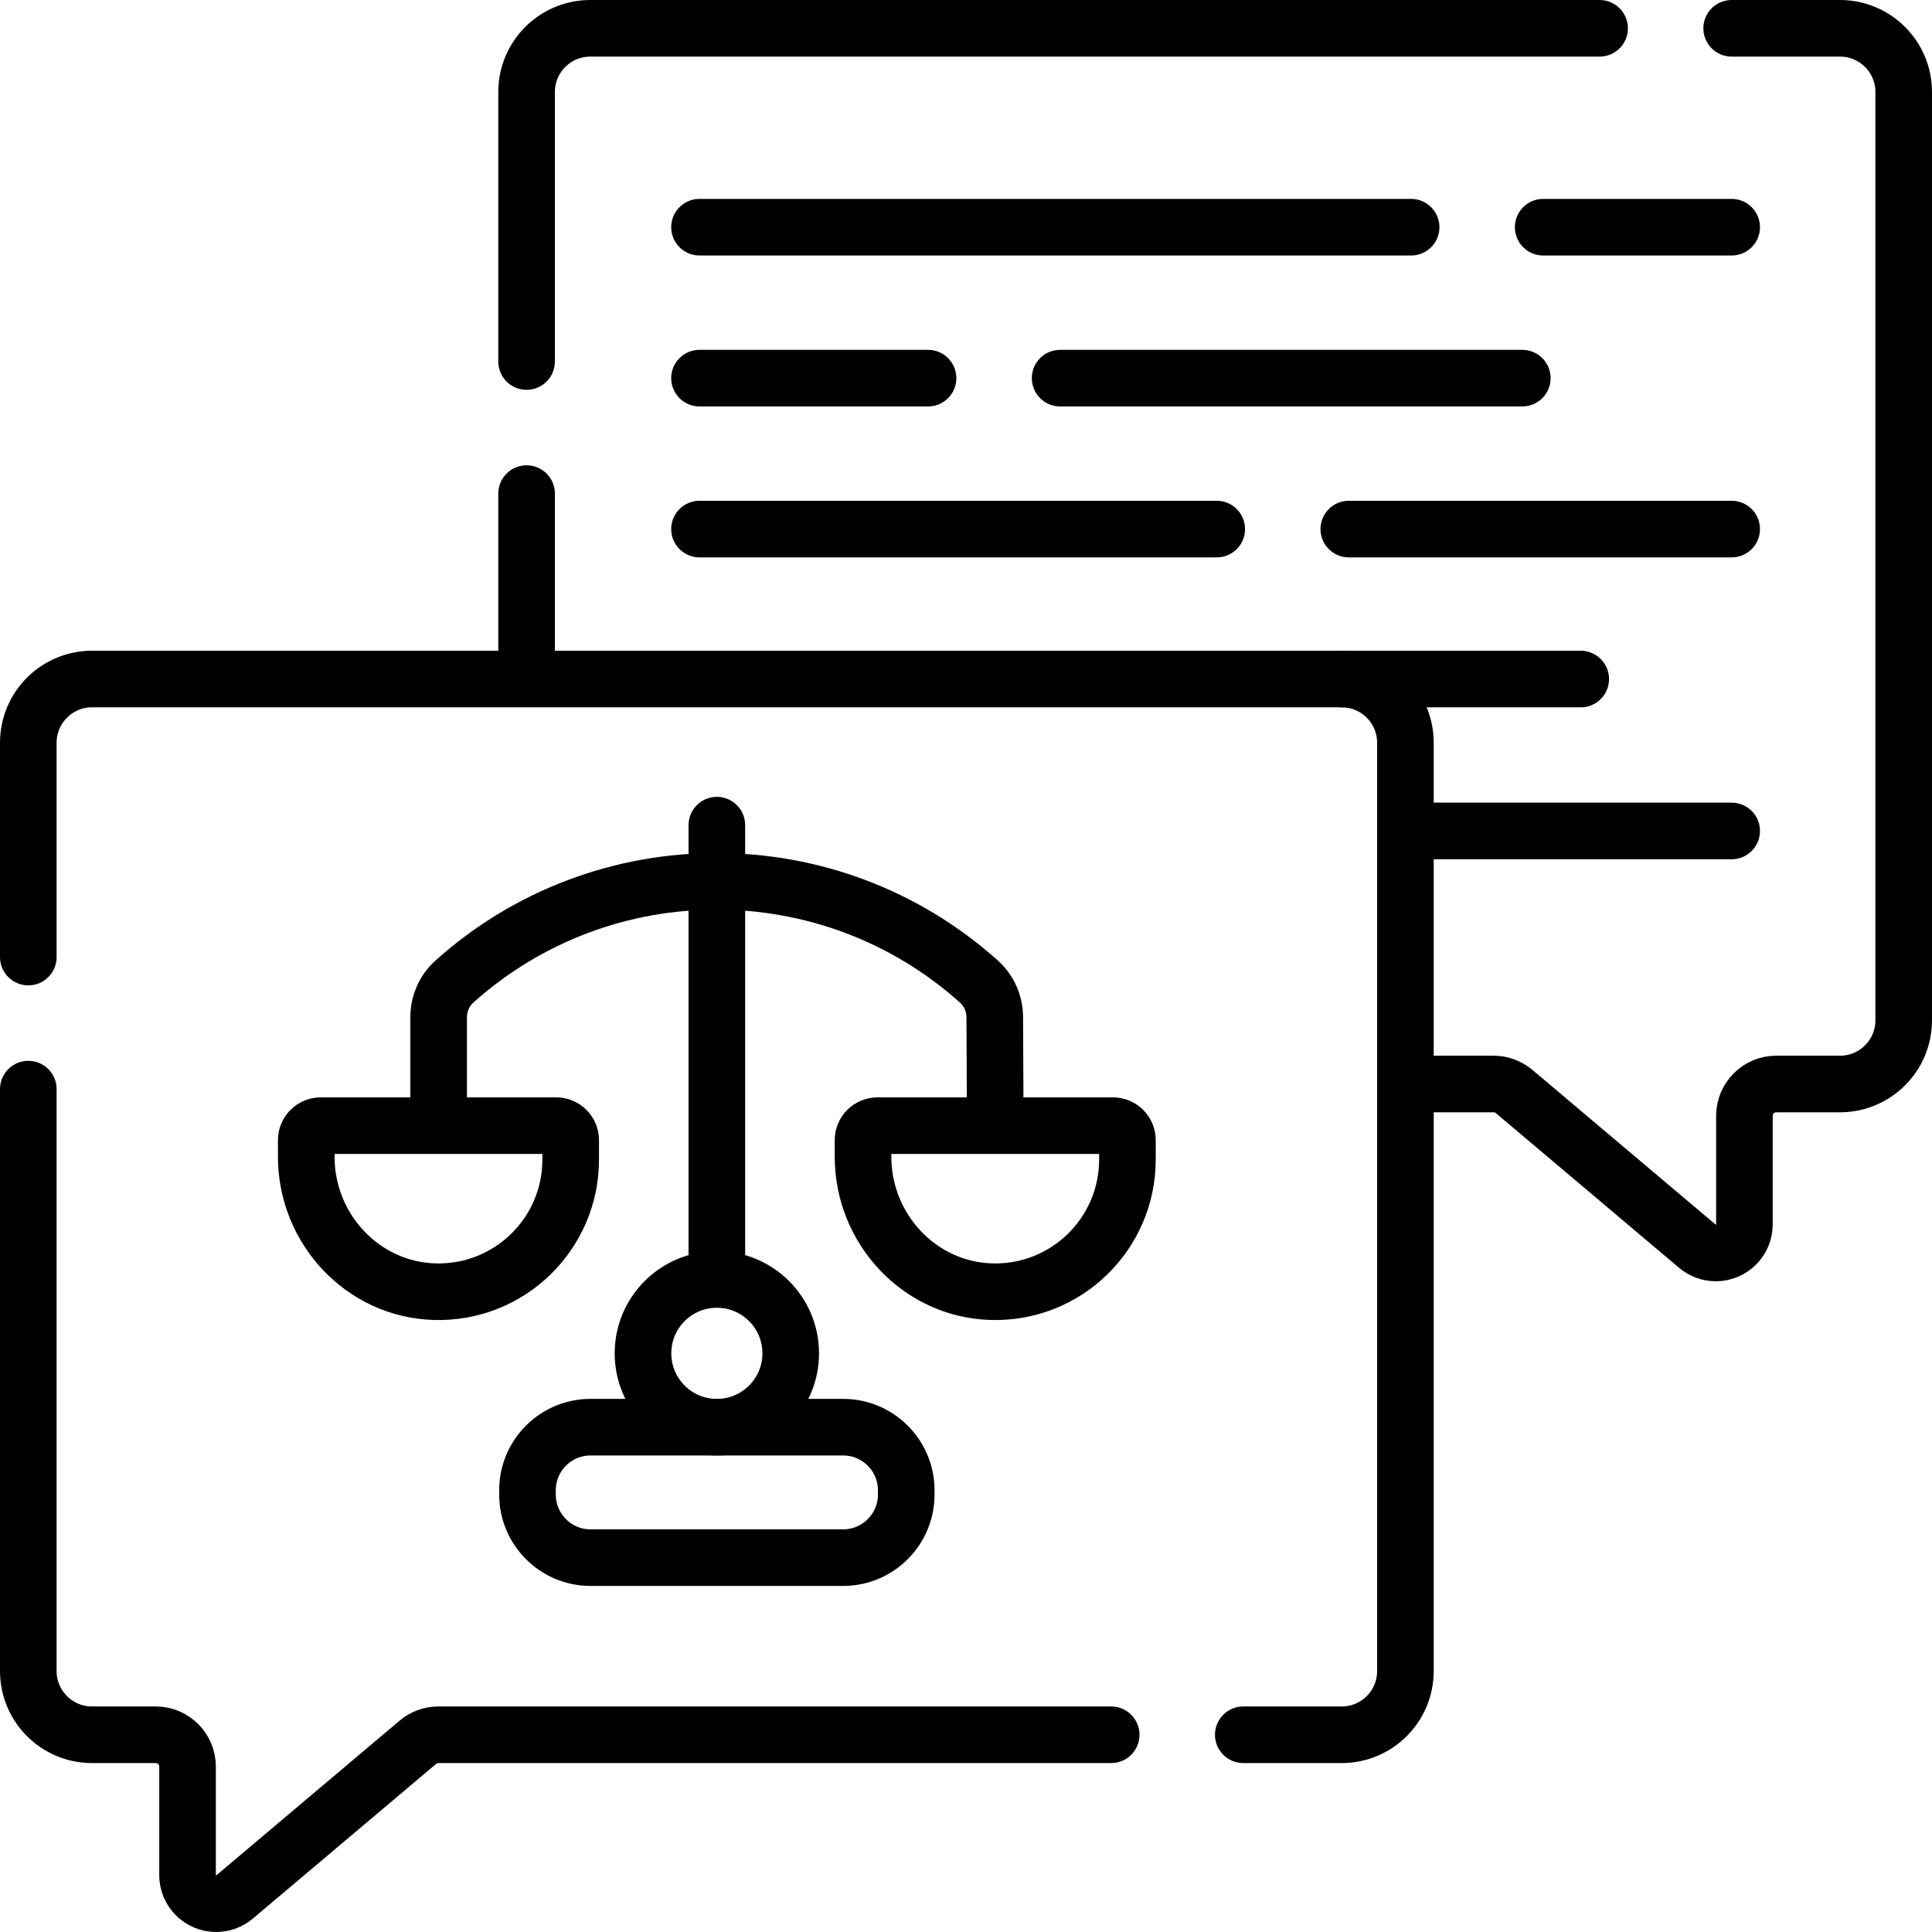
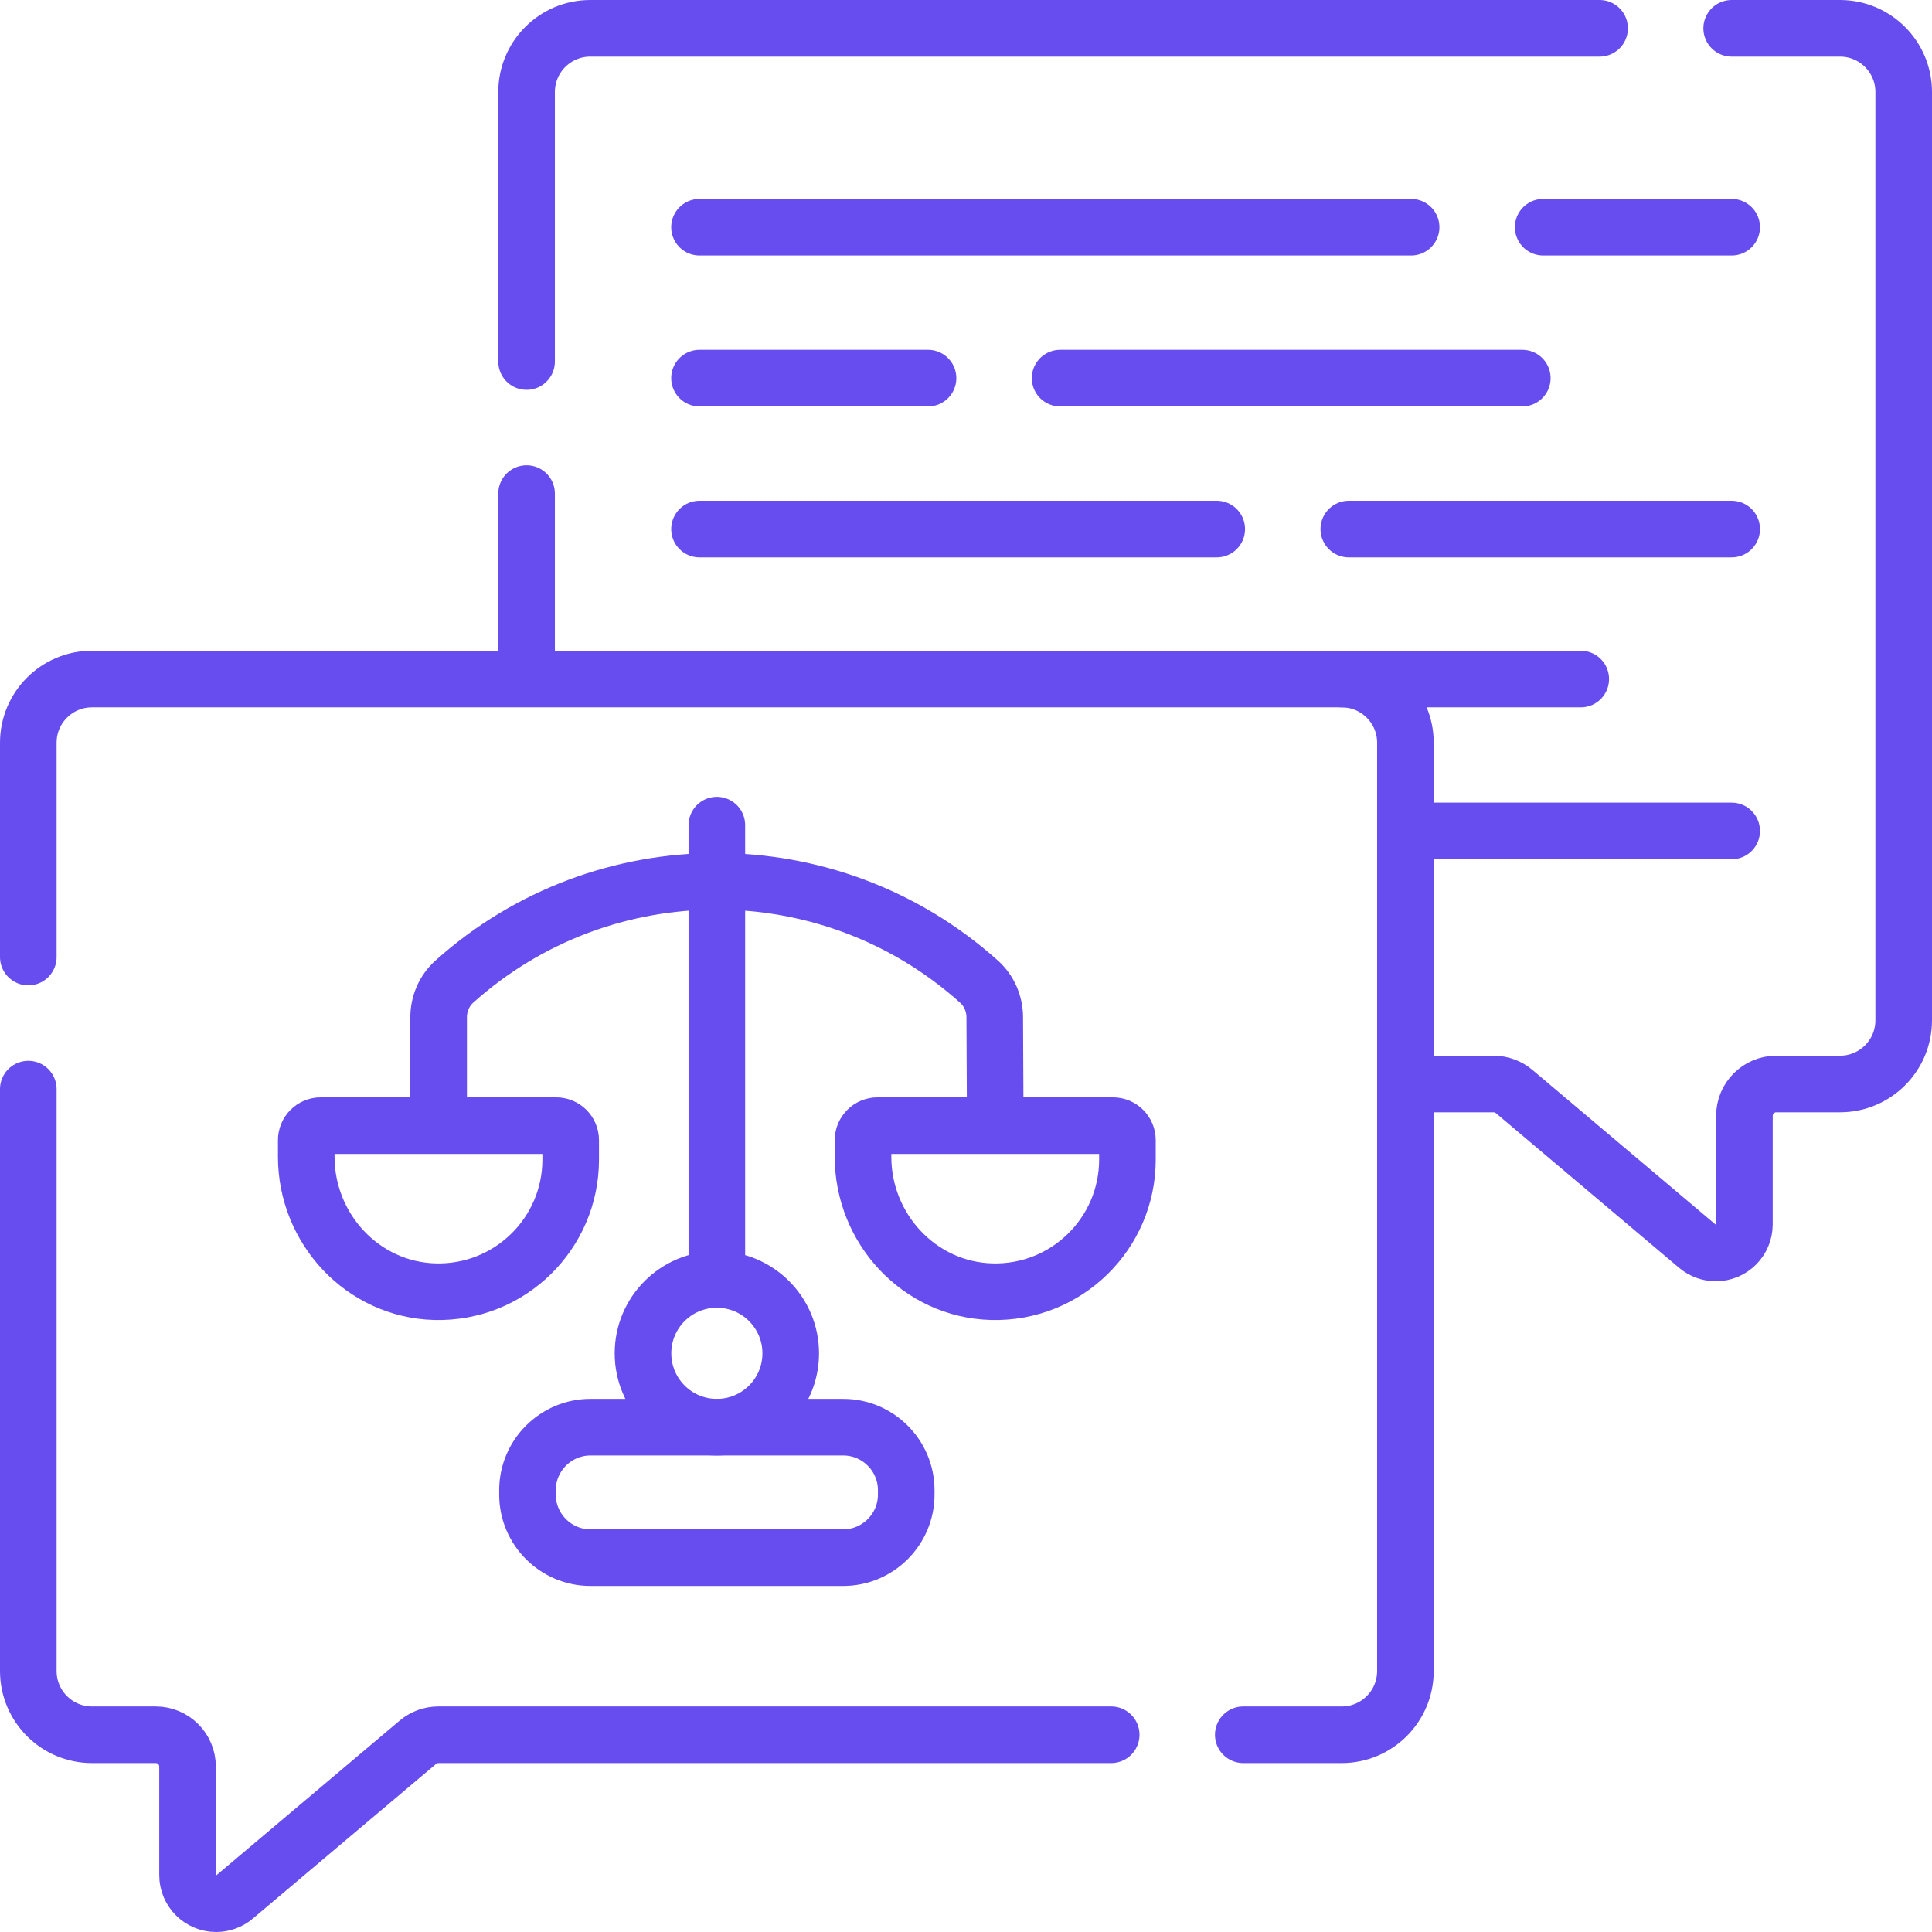
<svg xmlns="http://www.w3.org/2000/svg" version="1.1" id="Capa_1" x="0px" y="0px" viewBox="0 0 512 512" style="enable-background:new 0 0 512 512;" xml:space="preserve" width="512" height="512">
  <g>
-     <path style="fill:none;stroke:#000000;stroke-width:15;stroke-linecap:round;stroke-linejoin:round;stroke-miterlimit:10;" d="   M458.91,7.5h28.71c9.32,0,16.88,7.56,16.88,16.88v246.01c0,9.32-7.56,16.88-16.88,16.88h-16.88c-4.67,0-8.45,3.78-8.45,8.44v28.76   c0,4.18-3.39,7.58-7.58,7.58c-1.79,0-3.52-0.64-4.89-1.79l-48.56-41c-1.52-1.28-3.45-1.99-5.45-1.99h-20.79" />
-     <line style="fill:none;stroke:#000000;stroke-width:15;stroke-linecap:round;stroke-linejoin:round;stroke-miterlimit:10;" x1="139.55" y1="177.57" x2="139.55" y2="130.81" />
-     <path style="fill:none;stroke:#000000;stroke-width:15;stroke-linecap:round;stroke-linejoin:round;stroke-miterlimit:10;" d="   M139.55,95.81V24.38c0-9.32,7.56-16.88,16.88-16.88h267.48" />
-     <path style="fill:none;stroke:#000000;stroke-width:15;stroke-linecap:round;stroke-linejoin:round;stroke-miterlimit:10;" d="   M329.48,459.73h26.09c9.32,0,16.88-7.56,16.88-16.89V196.83c0-9.32-7.56-16.88-16.88-16.88H24.38c-9.32,0-16.88,7.56-16.88,16.88   v56.8" />
-     <path style="fill:none;stroke:#000000;stroke-width:15;stroke-linecap:round;stroke-linejoin:round;stroke-miterlimit:10;" d="   M7.5,288.63v154.21c0,9.33,7.56,16.89,16.88,16.89h16.88c4.66,0,8.44,3.77,8.44,8.44v28.75c0,4.19,3.4,7.58,7.58,7.58   c1.79,0,3.53-0.63,4.89-1.79l48.57-40.99c1.52-1.29,3.45-1.99,5.44-1.99h178.3" />
-     <line style="fill:none;stroke:#000000;stroke-width:15;stroke-linecap:round;stroke-linejoin:round;stroke-miterlimit:10;" x1="189.972" y1="337.073" x2="189.972" y2="218.673" />
-     <path style="fill:none;stroke:#000000;stroke-width:15;stroke-linecap:round;stroke-linejoin:round;stroke-miterlimit:10;" d="   M209.55,358.65c0,10.81-8.77,19.57-19.58,19.57s-19.57-8.76-19.57-19.57c0-10.82,8.76-19.58,19.57-19.58   S209.55,347.83,209.55,358.65z" />
-     <path style="fill:none;stroke:#000000;stroke-width:15;stroke-linecap:round;stroke-linejoin:round;stroke-miterlimit:10;" d="   M240.16,394.9v1.21c0,9.17-7.51,16.68-16.68,16.68h-67.01c-9.18,0-16.68-7.51-16.68-16.68v-1.21c0-9.18,7.5-16.68,16.68-16.68   h67.01C232.65,378.22,240.16,385.72,240.16,394.9z" />
-     <path style="fill:none;stroke:#000000;stroke-width:15;stroke-linecap:round;stroke-linejoin:round;stroke-miterlimit:10;" d="   M151.24,302.16v5.13c0,19.68-16.22,35.57-36.02,35.02c-19.09-0.52-34.06-16.66-34.06-35.75v-4.4c0-2.13,1.72-3.85,3.85-3.85h62.38   C149.51,298.31,151.24,300.03,151.24,302.16z" />
-     <path style="fill:none;stroke:#000000;stroke-width:15;stroke-linecap:round;stroke-linejoin:round;stroke-miterlimit:10;" d="   M298.78,302.16v5.13c0,19.68-16.22,35.57-36.02,35.02c-19.08-0.52-34.05-16.66-34.05-35.75v-4.4c0-2.13,1.72-3.85,3.85-3.85h62.38   C297.06,298.31,298.78,300.03,298.78,302.16z" />
-     <path style="fill:none;stroke:#000000;stroke-width:15;stroke-linecap:round;stroke-linejoin:round;stroke-miterlimit:10;" d="   M263.746,296.309l-0.126-26.732c-0.012-3.58-1.492-7.025-4.156-9.417c-39.503-35.463-99.557-35.469-139.066-0.017   c-2.676,2.401-4.156,5.864-4.156,9.46v26.706" />
-     <line style="fill:none;stroke:#000000;stroke-width:15;stroke-linecap:round;stroke-linejoin:round;stroke-miterlimit:10;" x1="408.961" y1="60.211" x2="458.912" y2="60.211" />
-     <line style="fill:none;stroke:#000000;stroke-width:15;stroke-linecap:round;stroke-linejoin:round;stroke-miterlimit:10;" x1="185.376" y1="60.211" x2="373.961" y2="60.211" />
-     <line style="fill:none;stroke:#000000;stroke-width:15;stroke-linecap:round;stroke-linejoin:round;stroke-miterlimit:10;" x1="280.942" y1="100.211" x2="403.426" y2="100.211" />
-     <line style="fill:none;stroke:#000000;stroke-width:15;stroke-linecap:round;stroke-linejoin:round;stroke-miterlimit:10;" x1="185.376" y1="100.211" x2="245.942" y2="100.211" />
-     <line style="fill:none;stroke:#000000;stroke-width:15;stroke-linecap:round;stroke-linejoin:round;stroke-miterlimit:10;" x1="357.448" y1="140.211" x2="458.912" y2="140.211" />
-     <line style="fill:none;stroke:#000000;stroke-width:15;stroke-linecap:round;stroke-linejoin:round;stroke-miterlimit:10;" x1="355.567" y1="179.953" x2="418.912" y2="179.953" />
-     <line style="fill:none;stroke:#000000;stroke-width:15;stroke-linecap:round;stroke-linejoin:round;stroke-miterlimit:10;" x1="373.448" y1="220.211" x2="458.912" y2="220.211" />
-     <line style="fill:none;stroke:#000000;stroke-width:15;stroke-linecap:round;stroke-linejoin:round;stroke-miterlimit:10;" x1="185.376" y1="140.211" x2="322.448" y2="140.211" />
+     <path style="fill:none;stroke:#674df0;stroke-width:15;stroke-linecap:round;stroke-linejoin:round;stroke-miterlimit:10;" d="   M458.91,7.5h28.71c9.32,0,16.88,7.56,16.88,16.88v246.01c0,9.32-7.56,16.88-16.88,16.88h-16.88c-4.67,0-8.45,3.78-8.45,8.44v28.76   c0,4.18-3.39,7.58-7.58,7.58c-1.79,0-3.52-0.64-4.89-1.79l-48.56-41c-1.52-1.28-3.45-1.99-5.45-1.99h-20.79" />
+     <line style="fill:none;stroke:#674df0;stroke-width:15;stroke-linecap:round;stroke-linejoin:round;stroke-miterlimit:10;" x1="139.55" y1="177.57" x2="139.55" y2="130.81" />
+     <path style="fill:none;stroke:#674df0;stroke-width:15;stroke-linecap:round;stroke-linejoin:round;stroke-miterlimit:10;" d="   M139.55,95.81V24.38c0-9.32,7.56-16.88,16.88-16.88h267.48" />
+     <path style="fill:none;stroke:#674df0;stroke-width:15;stroke-linecap:round;stroke-linejoin:round;stroke-miterlimit:10;" d="   M329.48,459.73h26.09c9.32,0,16.88-7.56,16.88-16.89V196.83c0-9.32-7.56-16.88-16.88-16.88H24.38c-9.32,0-16.88,7.56-16.88,16.88   v56.8" />
+     <path style="fill:none;stroke:#674df0;stroke-width:15;stroke-linecap:round;stroke-linejoin:round;stroke-miterlimit:10;" d="   M7.5,288.63v154.21c0,9.33,7.56,16.89,16.88,16.89h16.88c4.66,0,8.44,3.77,8.44,8.44v28.75c0,4.19,3.4,7.58,7.58,7.58   c1.79,0,3.53-0.63,4.89-1.79l48.57-40.99c1.52-1.29,3.45-1.99,5.44-1.99h178.3" />
+     <line style="fill:none;stroke:#674df0;stroke-width:15;stroke-linecap:round;stroke-linejoin:round;stroke-miterlimit:10;" x1="189.972" y1="337.073" x2="189.972" y2="218.673" />
+     <path style="fill:none;stroke:#674df0;stroke-width:15;stroke-linecap:round;stroke-linejoin:round;stroke-miterlimit:10;" d="   M209.55,358.65c0,10.81-8.77,19.57-19.58,19.57s-19.57-8.76-19.57-19.57c0-10.82,8.76-19.58,19.57-19.58   S209.55,347.83,209.55,358.65z" />
+     <path style="fill:none;stroke:#674df0;stroke-width:15;stroke-linecap:round;stroke-linejoin:round;stroke-miterlimit:10;" d="   M240.16,394.9v1.21c0,9.17-7.51,16.68-16.68,16.68h-67.01c-9.18,0-16.68-7.51-16.68-16.68v-1.21c0-9.18,7.5-16.68,16.68-16.68   h67.01C232.65,378.22,240.16,385.72,240.16,394.9z" />
+     <path style="fill:none;stroke:#674df0;stroke-width:15;stroke-linecap:round;stroke-linejoin:round;stroke-miterlimit:10;" d="   M151.24,302.16v5.13c0,19.68-16.22,35.57-36.02,35.02c-19.09-0.52-34.06-16.66-34.06-35.75v-4.4c0-2.13,1.72-3.85,3.85-3.85h62.38   C149.51,298.31,151.24,300.03,151.24,302.16z" />
+     <path style="fill:none;stroke:#674df0;stroke-width:15;stroke-linecap:round;stroke-linejoin:round;stroke-miterlimit:10;" d="   M298.78,302.16v5.13c0,19.68-16.22,35.57-36.02,35.02c-19.08-0.52-34.05-16.66-34.05-35.75v-4.4c0-2.13,1.72-3.85,3.85-3.85h62.38   C297.06,298.31,298.78,300.03,298.78,302.16z" />
+     <path style="fill:none;stroke:#674df0;stroke-width:15;stroke-linecap:round;stroke-linejoin:round;stroke-miterlimit:10;" d="   M263.746,296.309l-0.126-26.732c-0.012-3.58-1.492-7.025-4.156-9.417c-39.503-35.463-99.557-35.469-139.066-0.017   c-2.676,2.401-4.156,5.864-4.156,9.46v26.706" />
+     <line style="fill:none;stroke:#674df0;stroke-width:15;stroke-linecap:round;stroke-linejoin:round;stroke-miterlimit:10;" x1="408.961" y1="60.211" x2="458.912" y2="60.211" />
+     <line style="fill:none;stroke:#674df0;stroke-width:15;stroke-linecap:round;stroke-linejoin:round;stroke-miterlimit:10;" x1="185.376" y1="60.211" x2="373.961" y2="60.211" />
+     <line style="fill:none;stroke:#674df0;stroke-width:15;stroke-linecap:round;stroke-linejoin:round;stroke-miterlimit:10;" x1="280.942" y1="100.211" x2="403.426" y2="100.211" />
+     <line style="fill:none;stroke:#674df0;stroke-width:15;stroke-linecap:round;stroke-linejoin:round;stroke-miterlimit:10;" x1="185.376" y1="100.211" x2="245.942" y2="100.211" />
+     <line style="fill:none;stroke:#674df0;stroke-width:15;stroke-linecap:round;stroke-linejoin:round;stroke-miterlimit:10;" x1="357.448" y1="140.211" x2="458.912" y2="140.211" />
+     <line style="fill:none;stroke:#674df0;stroke-width:15;stroke-linecap:round;stroke-linejoin:round;stroke-miterlimit:10;" x1="355.567" y1="179.953" x2="418.912" y2="179.953" />
+     <line style="fill:none;stroke:#674df0;stroke-width:15;stroke-linecap:round;stroke-linejoin:round;stroke-miterlimit:10;" x1="373.448" y1="220.211" x2="458.912" y2="220.211" />
+     <line style="fill:none;stroke:#674df0;stroke-width:15;stroke-linecap:round;stroke-linejoin:round;stroke-miterlimit:10;" x1="185.376" y1="140.211" x2="322.448" y2="140.211" />
  </g>
</svg>
